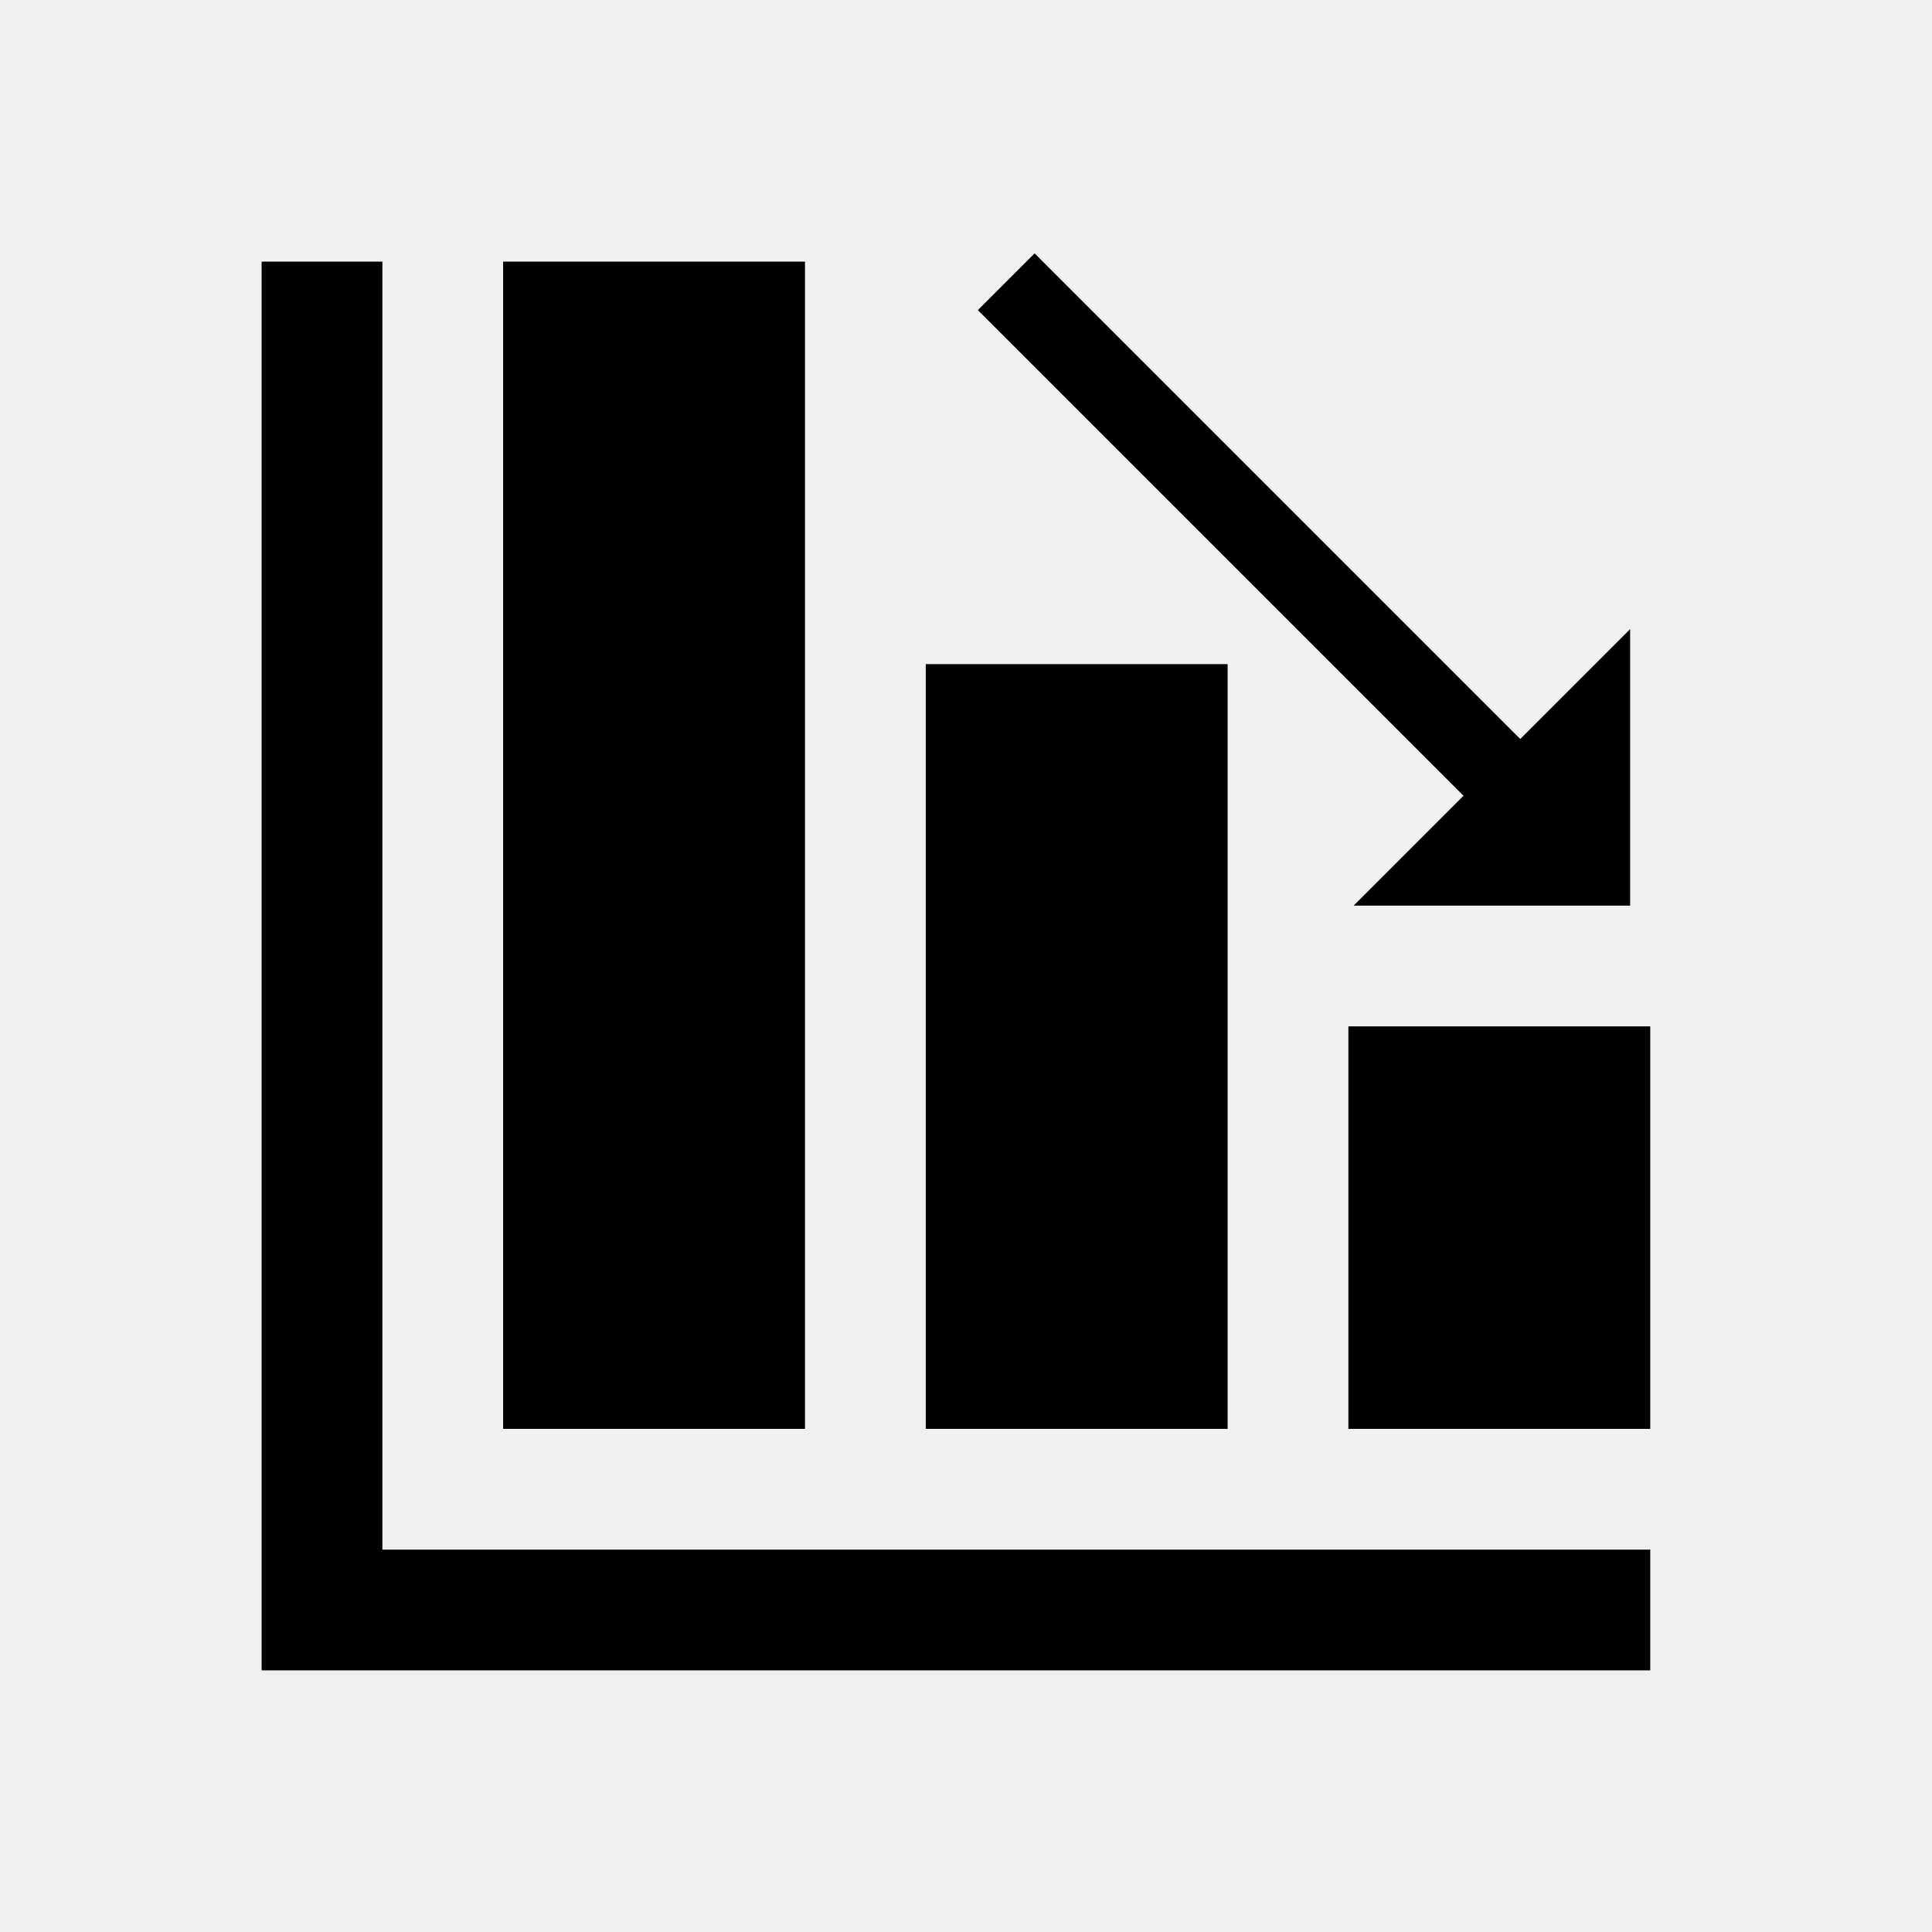
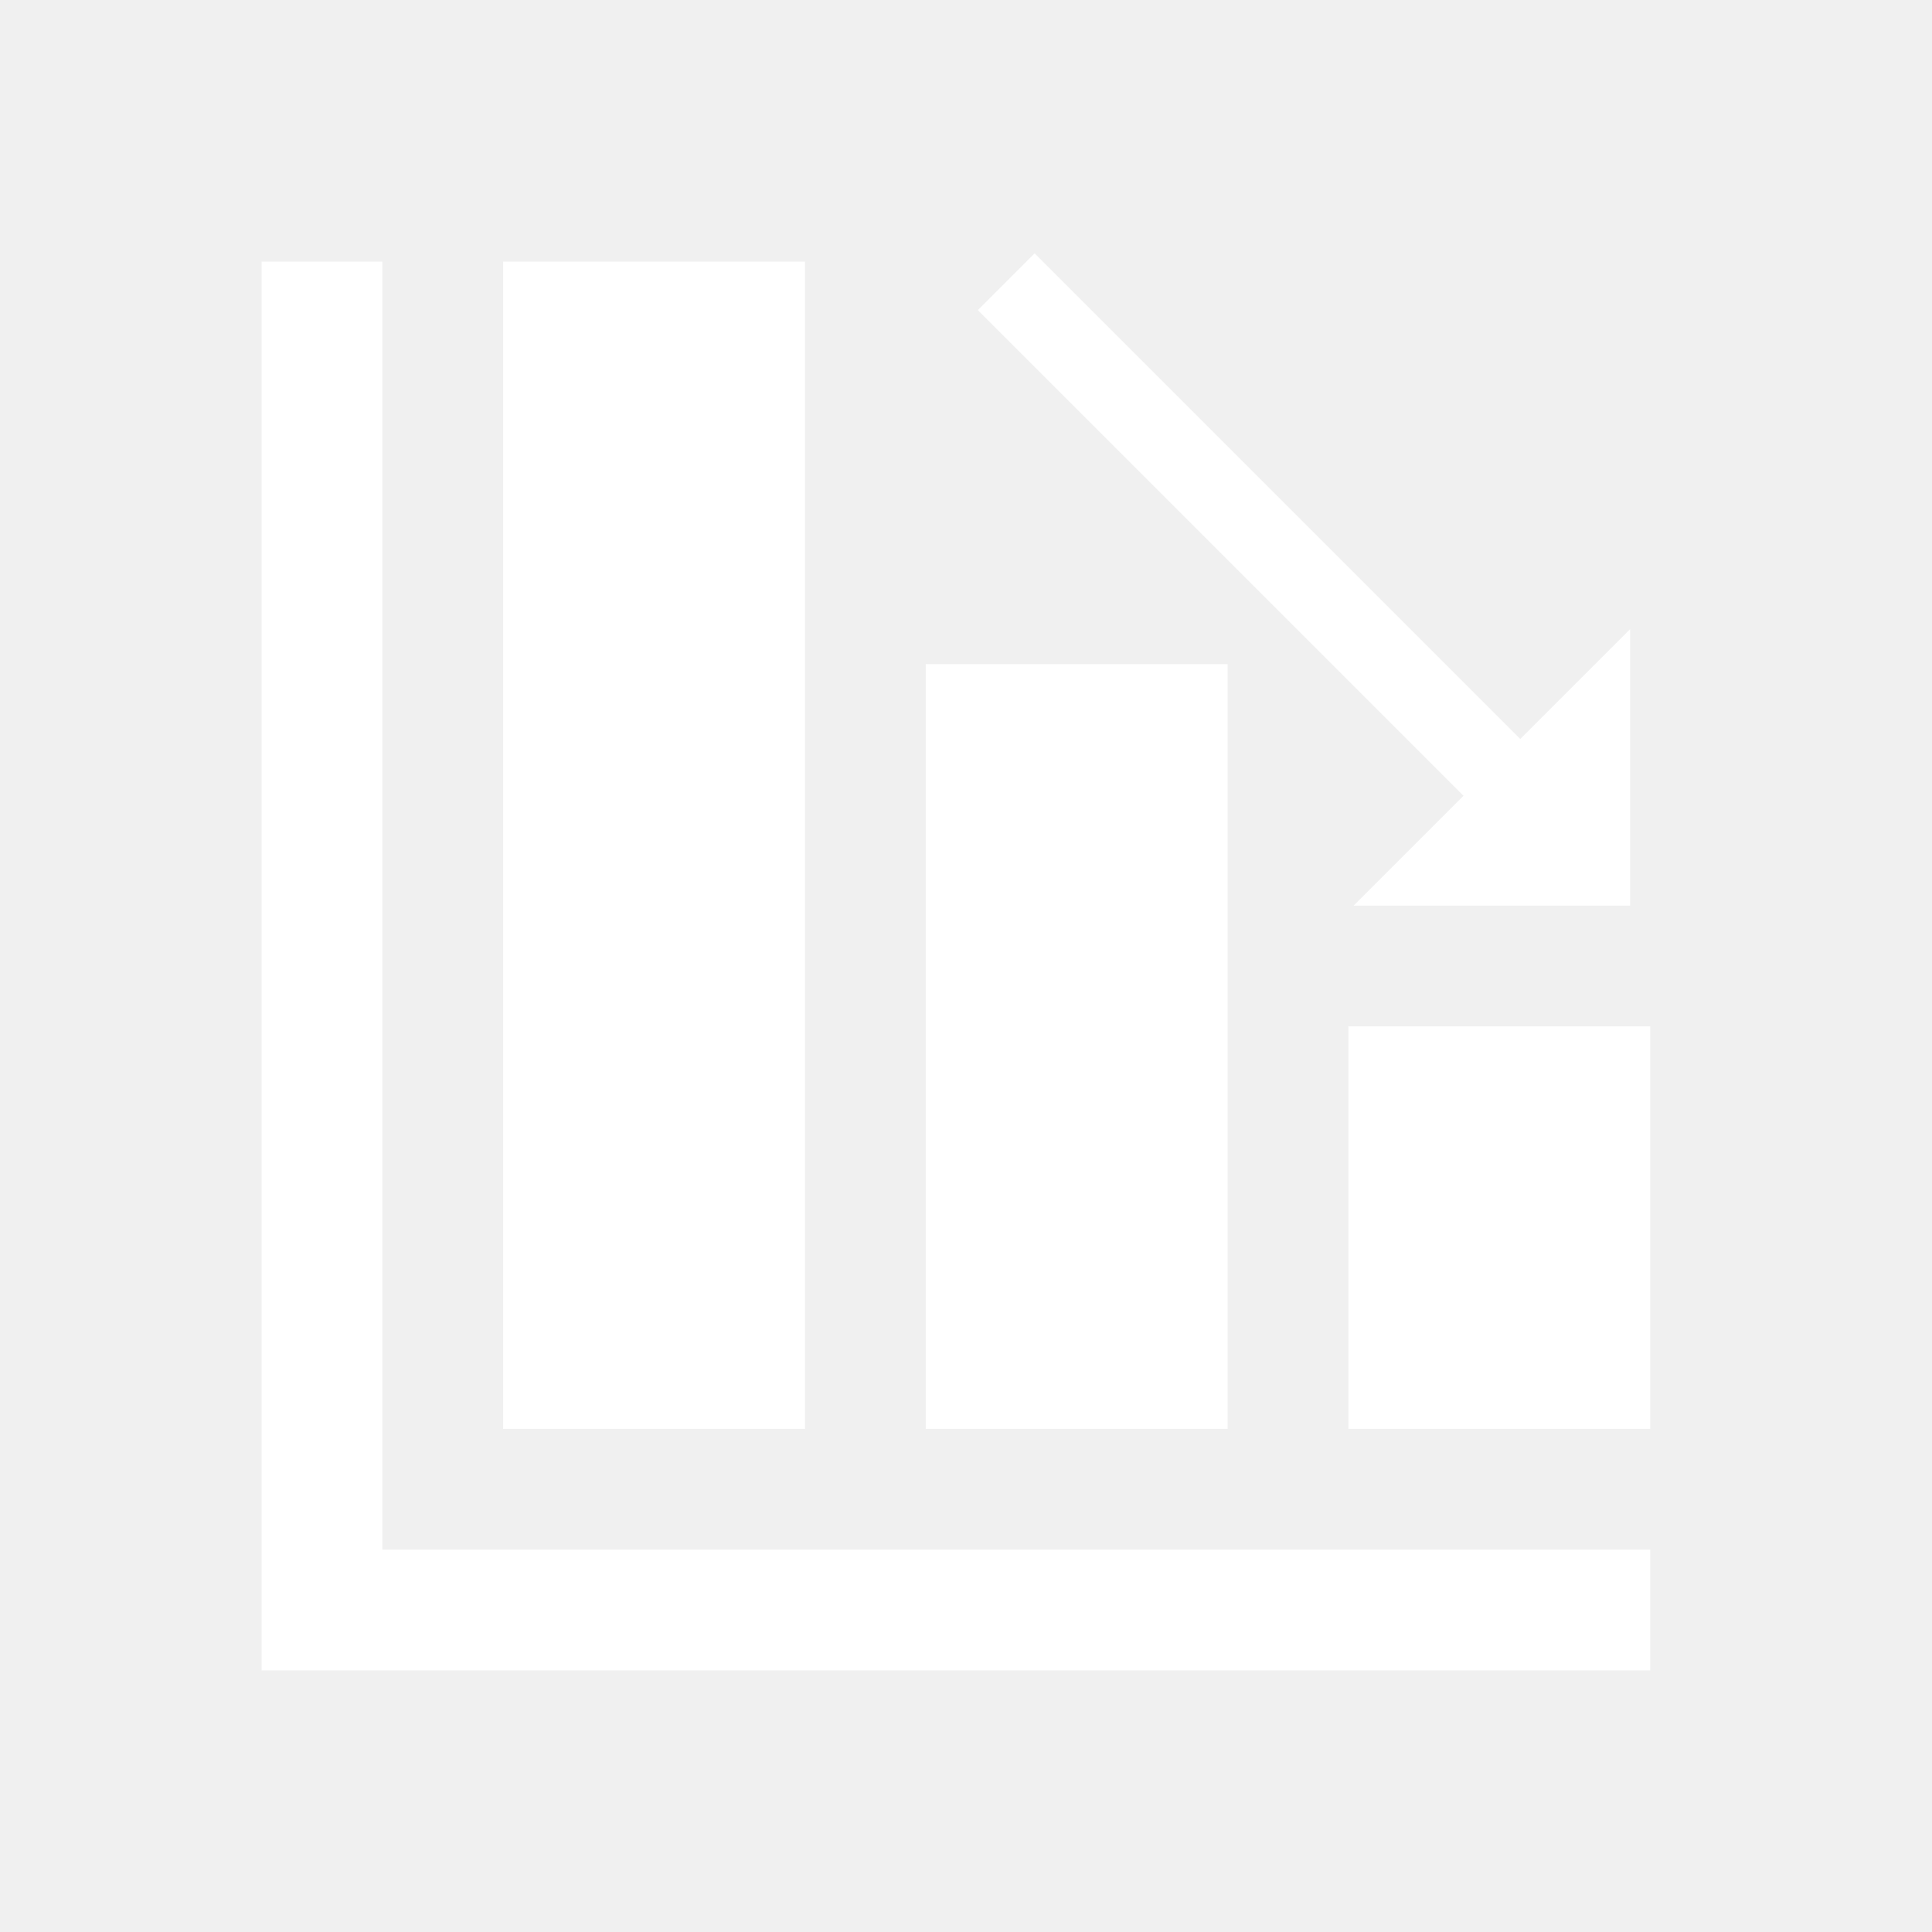
<svg xmlns="http://www.w3.org/2000/svg" width="96" height="96" xml:space="preserve" overflow="hidden">
  <g transform="translate(-199 -47)">
-     <path d="M218 60 212 60 212 130 281 130 281 124 218 124 218 60Z" />
-     <path d="M224 60 239 60 239 118 224 118Z" />
-     <path d="M245 80 260 80 260 118 245 118Z" />
-     <path d="M266 98 281 98 281 118 266 118Z" />
-     <path d="M274.54 83.72 250.41 59.59 247.59 62.41 271.72 86.54 266.26 92 280 92 280 78.26 274.54 83.72Z" />
+     <path d="M218 60 212 60 212 130 281 130 281 124 218 124 218 60Z" fill="white" />
+     <path d="M224 60 239 60 239 118 224 118Z" fill="white" />
+     <path d="M245 80 260 80 260 118 245 118Z" fill="white" />
+     <path d="M266 98 281 98 281 118 266 118Z" fill="white" />
+     <path d="M274.54 83.72 250.41 59.59 247.59 62.41 271.72 86.54 266.26 92 280 92 280 78.26 274.54 83.72Z" fill="white" />
  </g>
</svg>
